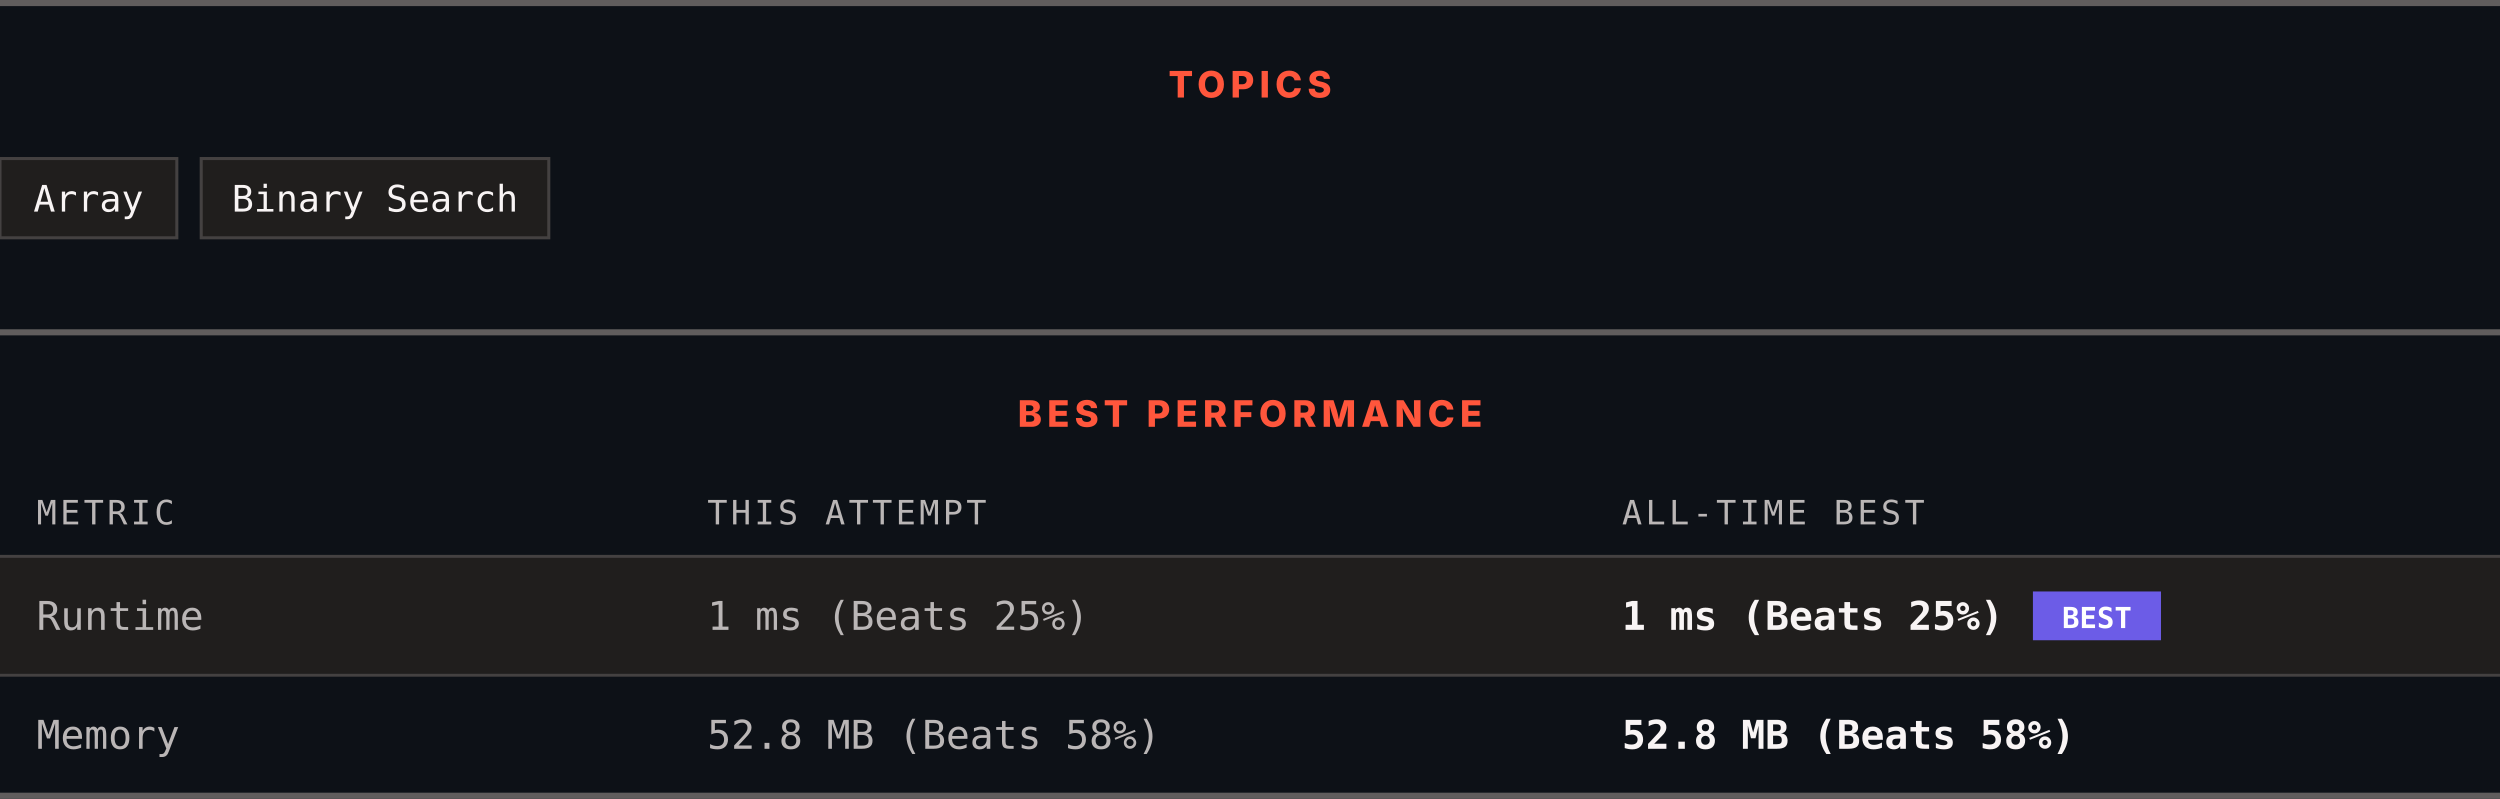
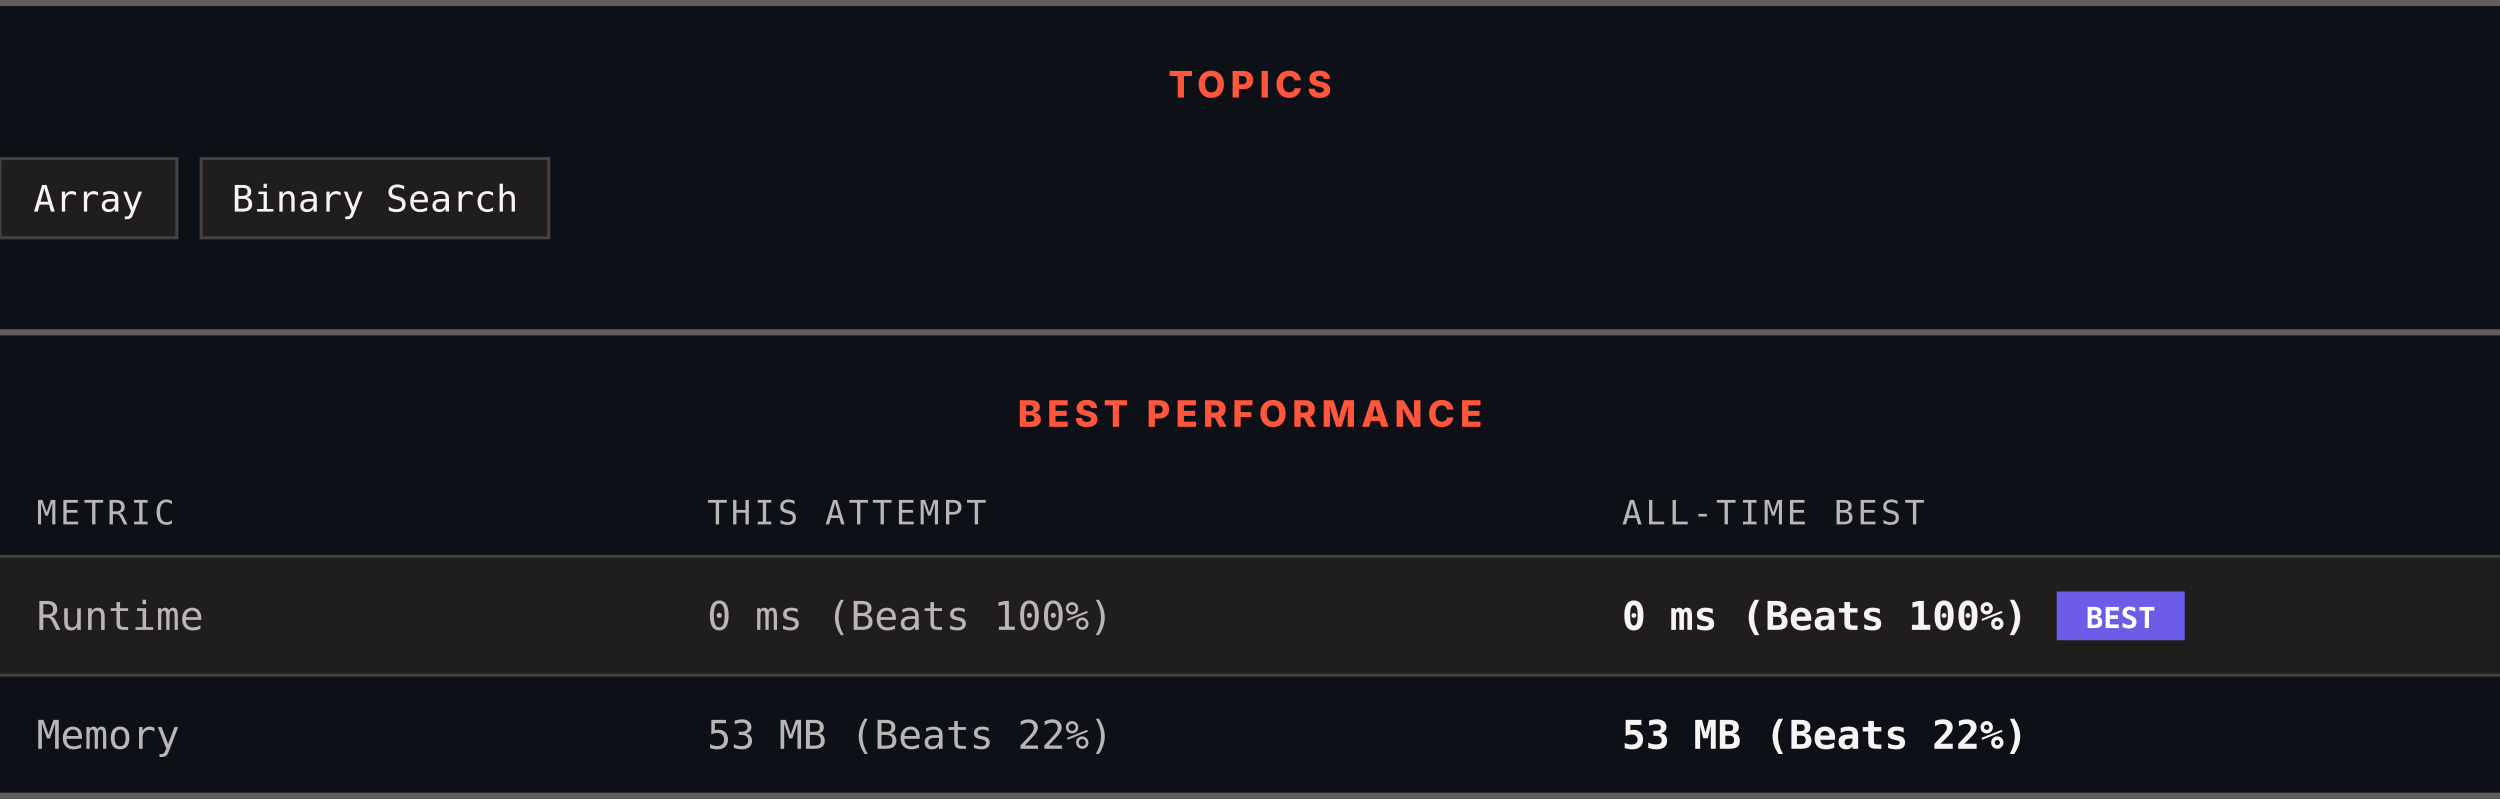
<svg xmlns="http://www.w3.org/2000/svg" width="820" height="262" viewBox="0 0 820 262" role="img" aria-label="Topics and best performance">
  <rect width="820" height="262" fill="#0d1117" />
  <rect x="0" y="0" width="820" height="2" fill="#605d5d" />
  <text x="410" y="32" text-anchor="middle" font-family="Archivo, system-ui, -apple-system, Segoe UI, sans-serif" font-size="12" font-weight="800" letter-spacing="1.68" fill="#ff563c">TOPICS</text>
  <rect x="0" y="52" width="58" height="26" fill="#201e1d" stroke="#444141" />
  <text x="29" y="69.4" text-anchor="middle" font-family="ui-monospace, SFMono-Regular, Menlo, Consolas, monospace" font-size="12" fill="#f8f4f4">Array</text>
  <rect x="66" y="52" width="114" height="26" fill="#201e1d" stroke="#444141" />
  <text x="123" y="69.4" text-anchor="middle" font-family="ui-monospace, SFMono-Regular, Menlo, Consolas, monospace" font-size="12" fill="#f8f4f4">Binary Search</text>
  <rect x="0" y="108" width="820" height="2" fill="#605d5d" />
  <text x="410" y="140" text-anchor="middle" font-family="Archivo, system-ui, -apple-system, Segoe UI, sans-serif" font-size="12" font-weight="800" letter-spacing="1.68" fill="#ff563c">BEST PERFORMANCE</text>
  <text x="12" y="172" font-family="ui-monospace, SFMono-Regular, Menlo, Consolas, monospace" font-size="11" letter-spacing="1.1" fill="#bab6b6">METRIC</text>
  <text x="232" y="172" font-family="ui-monospace, SFMono-Regular, Menlo, Consolas, monospace" font-size="11" letter-spacing="1.1" fill="#bab6b6">THIS ATTEMPT</text>
  <text x="532" y="172" font-family="ui-monospace, SFMono-Regular, Menlo, Consolas, monospace" font-size="11" letter-spacing="1.1" fill="#bab6b6">ALL-TIME BEST</text>
  <rect x="0" y="182" width="820" height="1" fill="#444141" />
  <rect x="0" y="183" width="820" height="38" fill="#201e1d" />
  <text x="12" y="206.6" font-family="ui-monospace, SFMono-Regular, Menlo, Consolas, monospace" font-size="13" fill="#bab6b6">Runtime</text>
-   <text x="232" y="206.6" font-family="ui-monospace, SFMono-Regular, Menlo, Consolas, monospace" font-size="13" fill="#bab6b6">1 ms (Beats 25%)</text>
-   <text x="532" y="206.6" font-family="ui-monospace, SFMono-Regular, Menlo, Consolas, monospace" font-size="13" font-weight="700" fill="#f8f4f4">1 ms (Beats 25%)</text>
-   <rect x="666.8" y="194" width="42" height="16" fill="#6c5ce7" />
-   <text x="687.8" y="206" text-anchor="middle" font-family="ui-monospace, SFMono-Regular, Menlo, Consolas, monospace" font-size="9.5" font-weight="700" fill="#ffffff">BEST</text>
+   <text x="232" y="206.6" font-family="ui-monospace, SFMono-Regular, Menlo, Consolas, monospace" font-size="13" fill="#bab6b6">0 ms (Beats 100%)</text>
+   <text x="532" y="206.6" font-family="ui-monospace, SFMono-Regular, Menlo, Consolas, monospace" font-size="13" font-weight="700" fill="#f8f4f4">0 ms (Beats 100%)</text>
+   <rect x="674.6" y="194" width="42" height="16" fill="#6c5ce7" />
+   <text x="695.6" y="206" text-anchor="middle" font-family="ui-monospace, SFMono-Regular, Menlo, Consolas, monospace" font-size="9.5" font-weight="700" fill="#ffffff">BEST</text>
  <rect x="0" y="221" width="820" height="1" fill="#444141" />
  <rect x="0" y="222" width="820" height="38" fill="#0d1117" />
  <text x="12" y="245.6" font-family="ui-monospace, SFMono-Regular, Menlo, Consolas, monospace" font-size="13" fill="#bab6b6">Memory</text>
-   <text x="232" y="245.6" font-family="ui-monospace, SFMono-Regular, Menlo, Consolas, monospace" font-size="13" fill="#bab6b6">52.8 MB (Beats 58%)</text>
-   <text x="532" y="245.6" font-family="ui-monospace, SFMono-Regular, Menlo, Consolas, monospace" font-size="13" font-weight="700" fill="#f8f4f4">52.8 MB (Beats 58%)</text>
+   <text x="232" y="245.6" font-family="ui-monospace, SFMono-Regular, Menlo, Consolas, monospace" font-size="13" fill="#bab6b6">53 MB (Beats 22%)</text>
+   <text x="532" y="245.6" font-family="ui-monospace, SFMono-Regular, Menlo, Consolas, monospace" font-size="13" font-weight="700" fill="#f8f4f4">53 MB (Beats 22%)</text>
  <rect x="0" y="260" width="820" height="2" fill="#605d5d" />
</svg>
